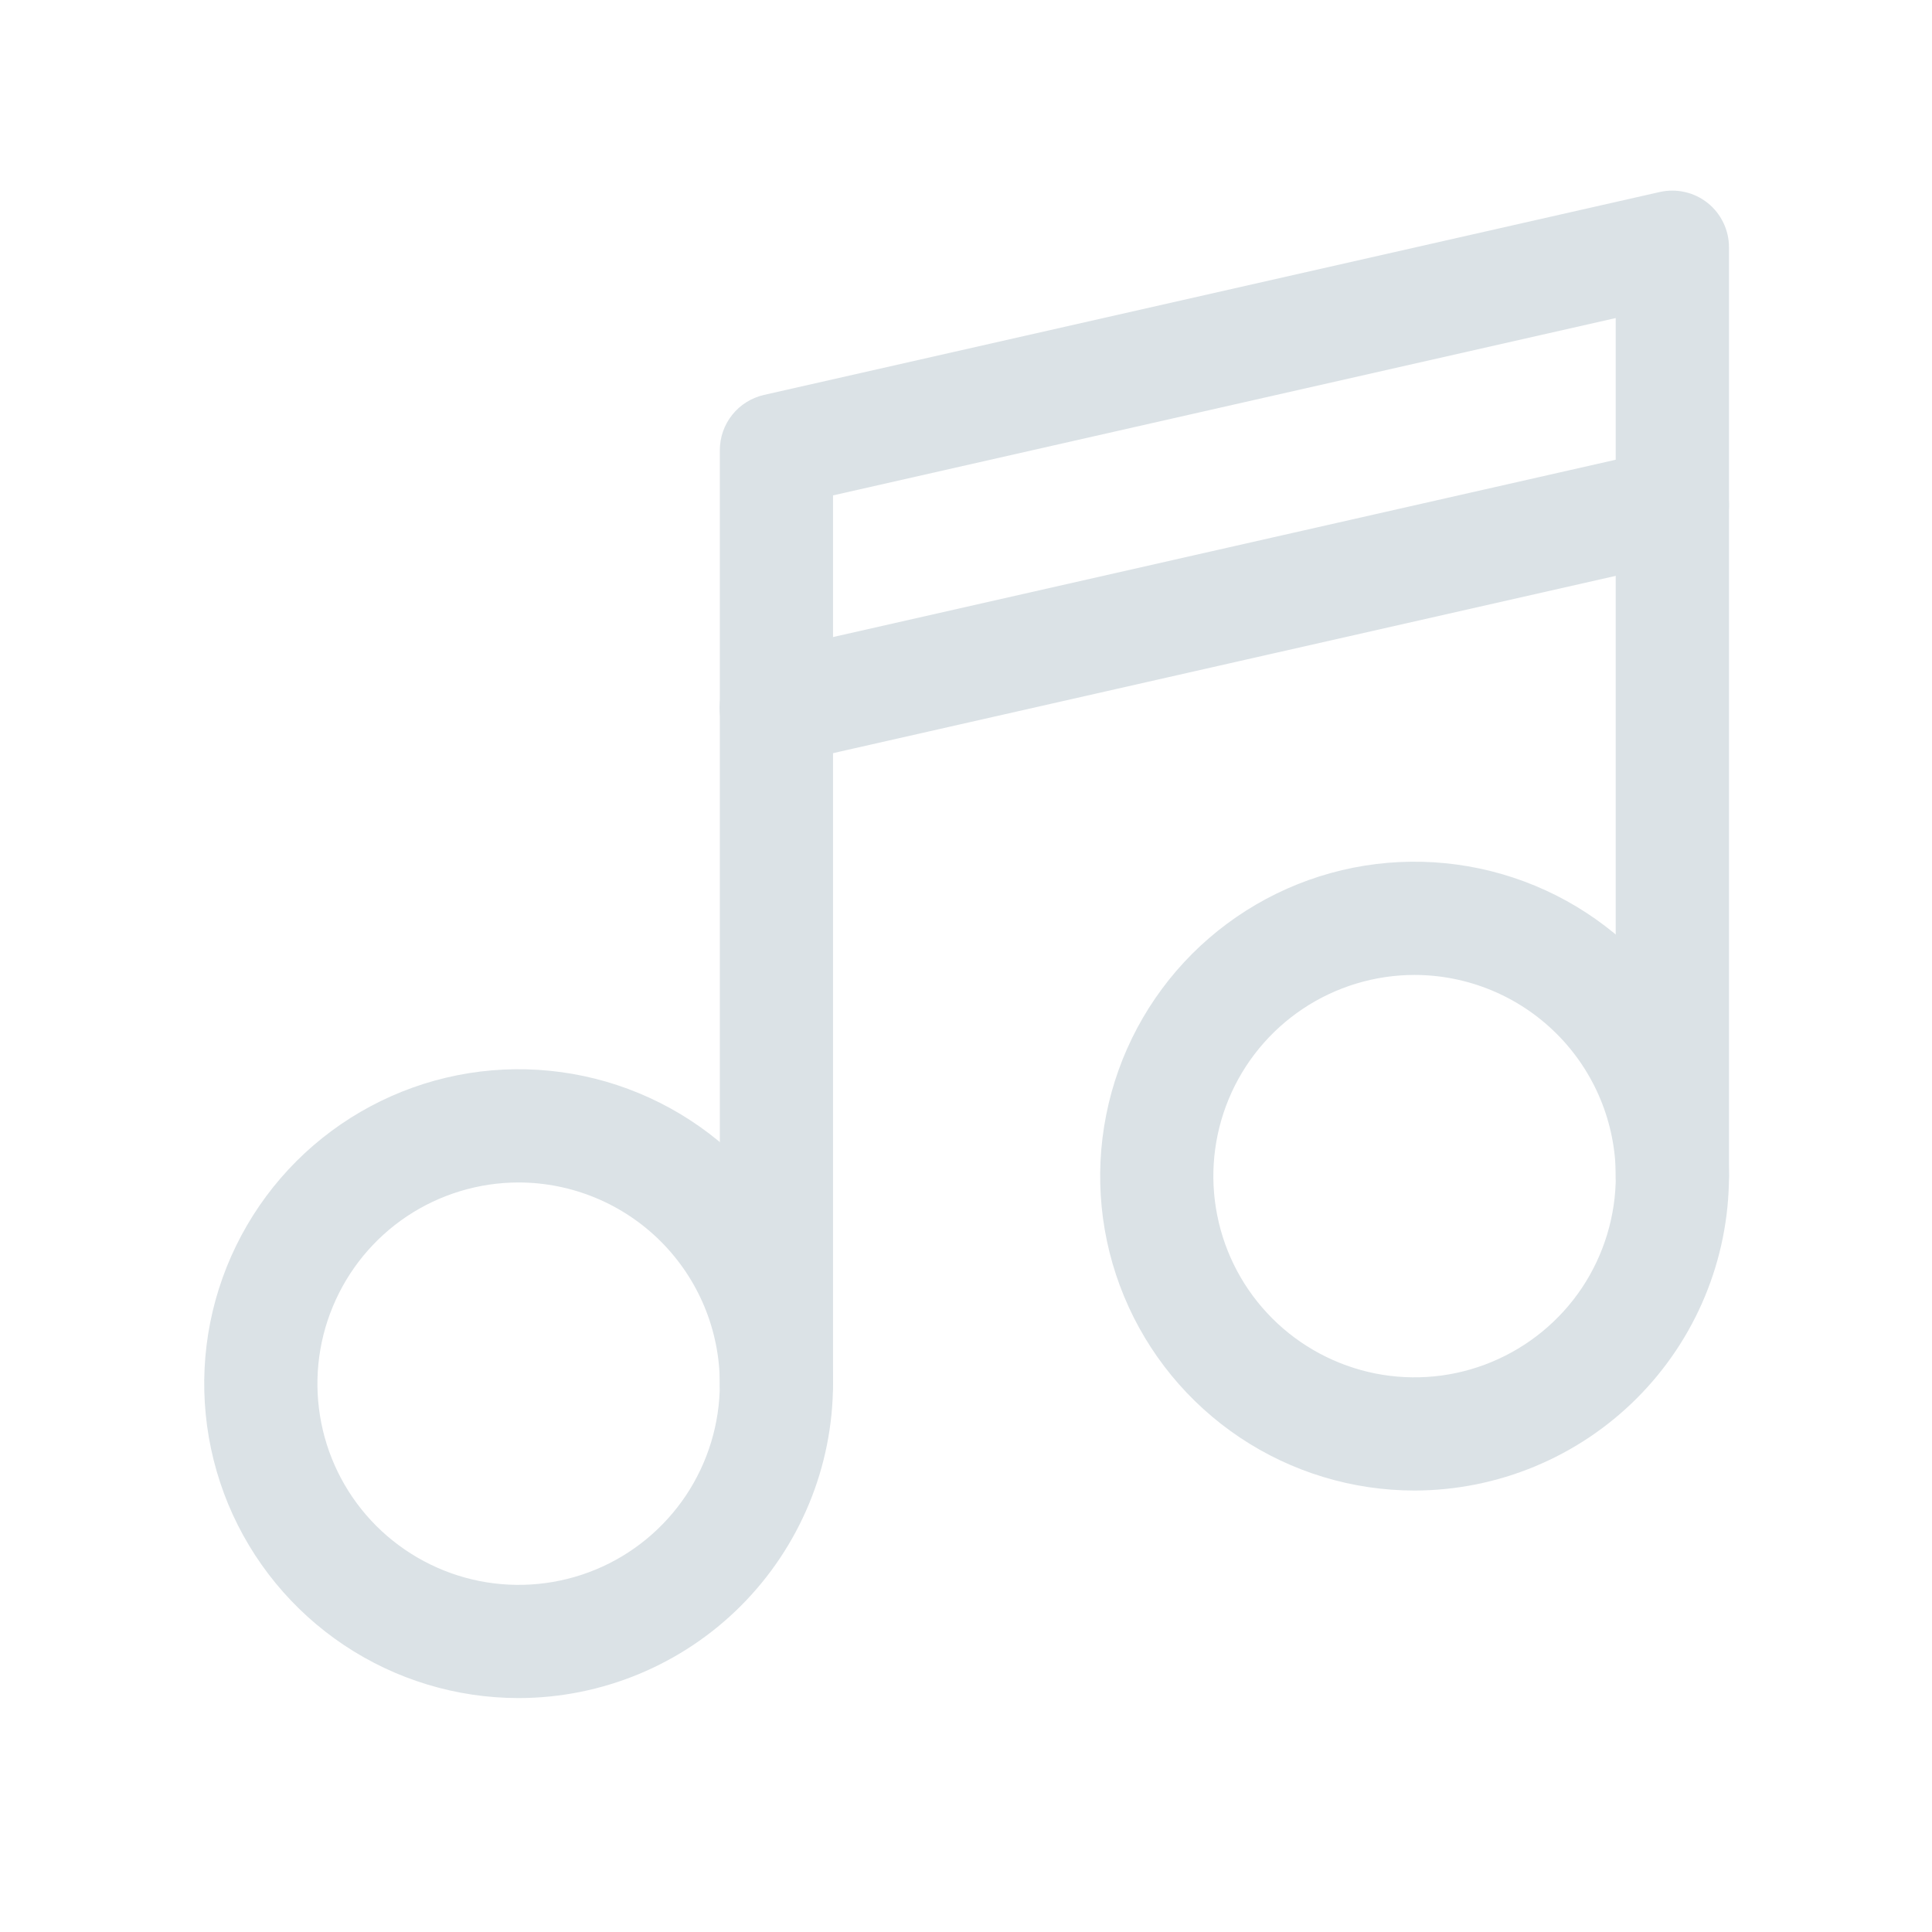
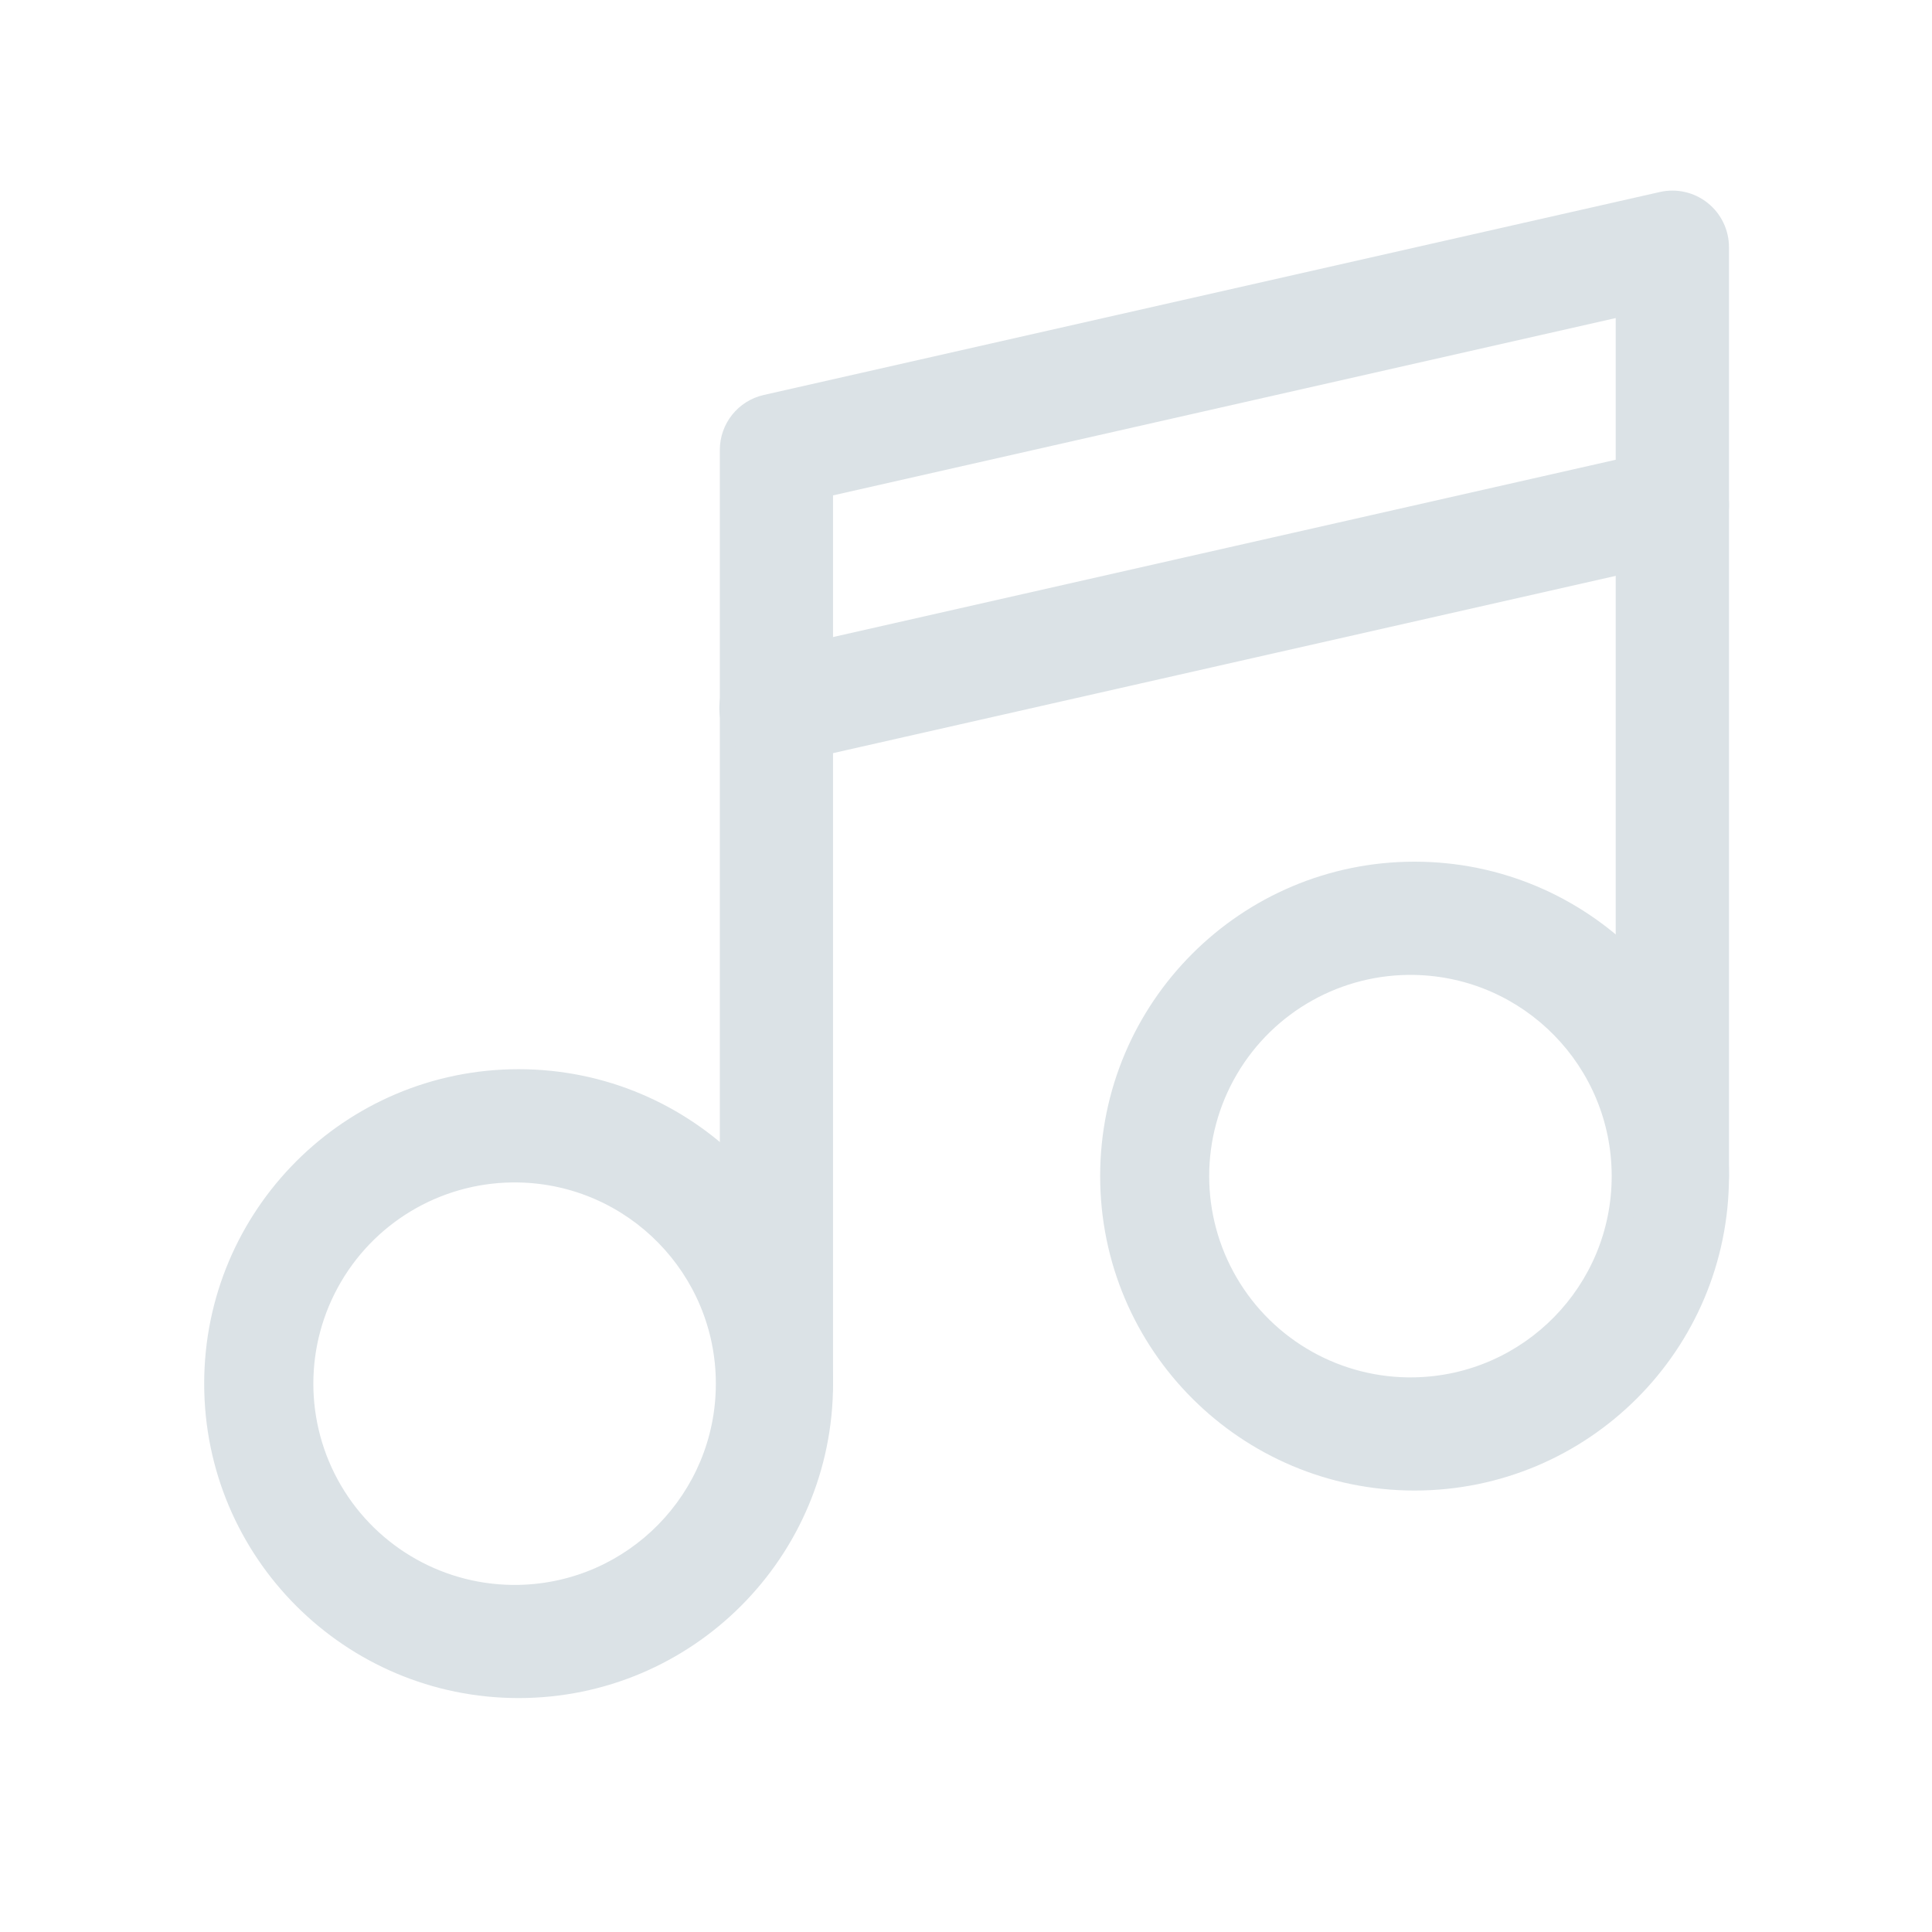
- <svg xmlns="http://www.w3.org/2000/svg" width="24" height="24" viewBox="0 0 24 24" fill="none">
-   <path d="M6.443 21.094C5.67 21.094 4.915 20.865 4.273 20.436C3.631 20.007 3.13 19.397 2.834 18.683C2.539 17.969 2.461 17.184 2.612 16.426C2.763 15.669 3.135 14.973 3.681 14.426C4.227 13.88 4.923 13.508 5.681 13.357C6.438 13.207 7.224 13.284 7.937 13.58C8.651 13.876 9.261 14.376 9.69 15.019C10.119 15.661 10.348 16.416 10.348 17.189C10.347 18.224 9.935 19.216 9.203 19.949C8.471 20.681 7.478 21.093 6.443 21.094ZM6.443 14.689C5.949 14.689 5.465 14.836 5.054 15.11C4.643 15.385 4.323 15.775 4.134 16.232C3.944 16.689 3.895 17.191 3.991 17.676C4.087 18.161 4.325 18.606 4.675 18.956C5.025 19.305 5.47 19.543 5.955 19.64C6.44 19.736 6.942 19.687 7.399 19.498C7.856 19.309 8.246 18.988 8.521 18.577C8.795 18.166 8.942 17.683 8.942 17.189C8.941 16.526 8.678 15.891 8.209 15.422C7.741 14.954 7.106 14.69 6.443 14.689Z" fill="#DBE2E6" />
-   <path d="M17.573 18.516C16.8 18.516 16.045 18.287 15.403 17.858C14.76 17.428 14.26 16.819 13.964 16.105C13.668 15.391 13.591 14.606 13.742 13.848C13.892 13.091 14.264 12.395 14.81 11.848C15.357 11.302 16.052 10.93 16.81 10.779C17.568 10.629 18.353 10.706 19.067 11.002C19.78 11.297 20.39 11.798 20.82 12.44C21.249 13.082 21.478 13.838 21.478 14.61C21.477 15.645 21.065 16.638 20.333 17.37C19.601 18.102 18.608 18.514 17.573 18.516ZM17.573 12.111C17.078 12.111 16.595 12.258 16.184 12.532C15.773 12.807 15.452 13.197 15.263 13.654C15.074 14.111 15.024 14.613 15.121 15.098C15.217 15.583 15.455 16.028 15.805 16.378C16.154 16.727 16.6 16.965 17.085 17.062C17.57 17.158 18.072 17.109 18.529 16.919C18.985 16.73 19.376 16.41 19.651 15.999C19.925 15.588 20.072 15.104 20.072 14.61C20.071 13.947 19.807 13.312 19.339 12.844C18.87 12.375 18.235 12.112 17.573 12.111Z" fill="#DBE2E6" />
-   <path d="M9.645 17.892C9.459 17.892 9.28 17.818 9.148 17.686C9.016 17.554 8.942 17.375 8.942 17.189V5.592C8.942 5.433 8.996 5.278 9.096 5.153C9.195 5.029 9.334 4.942 9.49 4.906L20.619 2.385C20.722 2.362 20.829 2.362 20.932 2.386C21.035 2.409 21.131 2.456 21.213 2.521C21.296 2.587 21.362 2.671 21.408 2.766C21.454 2.861 21.478 2.965 21.478 3.071V14.61C21.478 14.796 21.404 14.975 21.272 15.107C21.14 15.239 20.961 15.313 20.775 15.313C20.588 15.313 20.409 15.239 20.277 15.107C20.145 14.975 20.071 14.796 20.071 14.61V3.951L10.348 6.154V17.189C10.348 17.375 10.274 17.554 10.142 17.686C10.01 17.818 9.832 17.892 9.645 17.892Z" fill="#DBE2E6" />
-   <path d="M9.645 9.498C9.471 9.498 9.304 9.435 9.175 9.319C9.046 9.204 8.963 9.045 8.944 8.872C8.925 8.7 8.97 8.527 9.071 8.386C9.172 8.245 9.321 8.146 9.49 8.108L20.619 5.587C20.801 5.546 20.992 5.579 21.15 5.678C21.308 5.777 21.419 5.936 21.461 6.117C21.502 6.299 21.469 6.49 21.37 6.648C21.27 6.806 21.112 6.917 20.93 6.959L9.801 9.48C9.75 9.492 9.697 9.498 9.645 9.498Z" fill="#DBE2E6" />
+ <svg xmlns="http://www.w3.org/2000/svg" width="24" height="24" fill="none">
+   <path fill="#DBE2E6" d="M6.443 21.094a3.906 3.906 0 1 1-.001-7.812 3.906 3.906 0 0 1 .001 7.812m0-6.405a2.5 2.5 0 1 0-.001 4.999 2.5 2.5 0 0 0 .001-4.999M17.573 18.516a3.906 3.906 0 1 1-.001-7.812 3.906 3.906 0 0 1 0 7.812m0-6.405a2.5 2.5 0 1 0-.002 4.999 2.5 2.5 0 0 0 .002-4.999" />
+   <path fill="#DBE2E6" d="M9.645 17.892a.703.703 0 0 1-.703-.703V5.592a.7.7 0 0 1 .548-.686l11.13-2.521a.703.703 0 0 1 .858.686V14.61a.703.703 0 0 1-1.407 0V3.951l-9.723 2.203V17.19a.703.703 0 0 1-.703.703" />
+   <path fill="#DBE2E6" d="M9.645 9.498a.703.703 0 0 1-.155-1.39l11.13-2.521a.703.703 0 1 1 .31 1.372L9.8 9.48a.7.7 0 0 1-.155.018" />
</svg>
